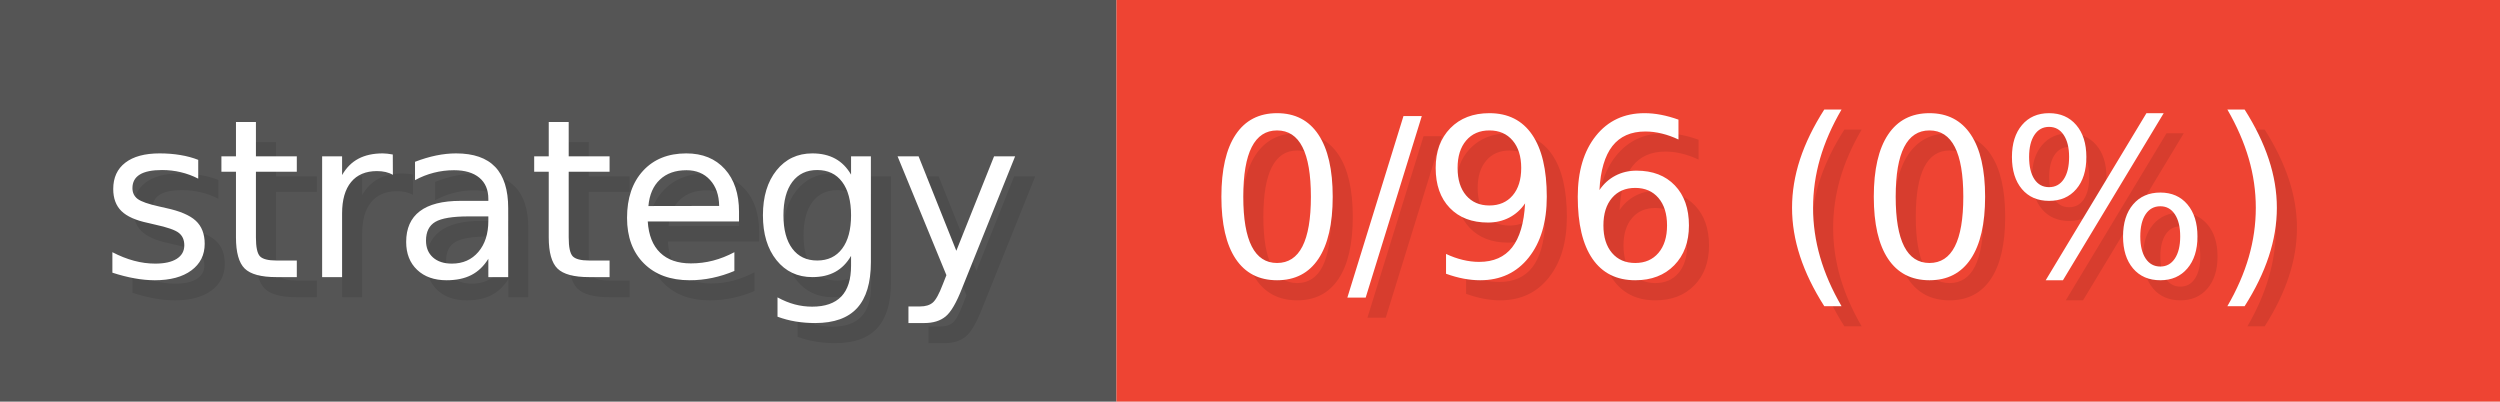
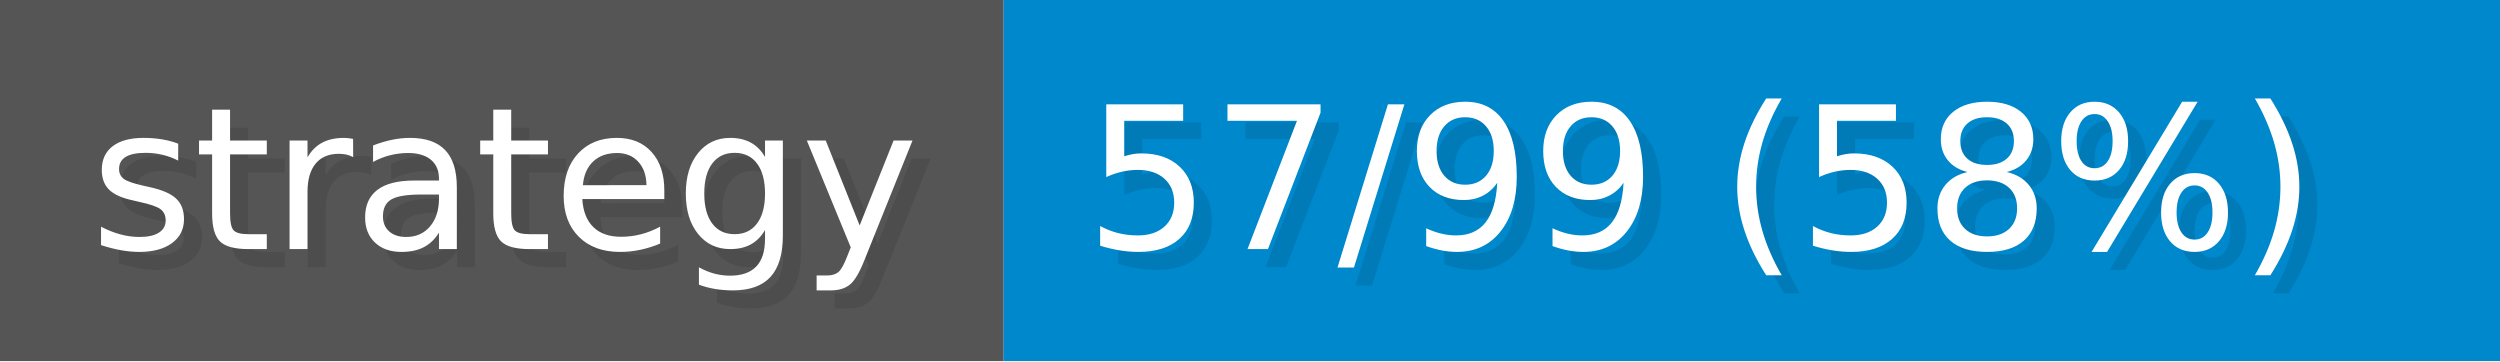
- <svg xmlns="http://www.w3.org/2000/svg" width="149.4" height="24" viewBox="0 0 1245 200" role="img" aria-label="strategy: 0/96 (0%)">
+ <svg xmlns="http://www.w3.org/2000/svg" width="166.2" height="24" viewBox="0 0 1385 200" role="img" aria-label="strategy: 57/99 (58%)">
  <g>
    <rect fill="#555" width="556" height="200" />
-     <rect fill="#E43" x="556" width="689" height="200" />
+     <rect fill="#08C" x="556" width="829" height="200" />
  </g>
  <g aria-hidden="true" fill="#fff" text-anchor="start" font-family="Verdana,DejaVu Sans,sans-serif" font-size="110">
    <text x="60" y="148" textLength="456" fill="#000" opacity="0.1">strategy</text>
    <text x="50" y="138" textLength="456">strategy</text>
-     <text x="611" y="148" textLength="589" fill="#000" opacity="0.1">0/96 (0%)</text>
-     <text x="601" y="138" textLength="589">0/96 (0%)</text>
+     <text x="611" y="148" textLength="729" fill="#000" opacity="0.1">57/99 (58%)</text>
+     <text x="601" y="138" textLength="729">57/99 (58%)</text>
  </g>
</svg>
